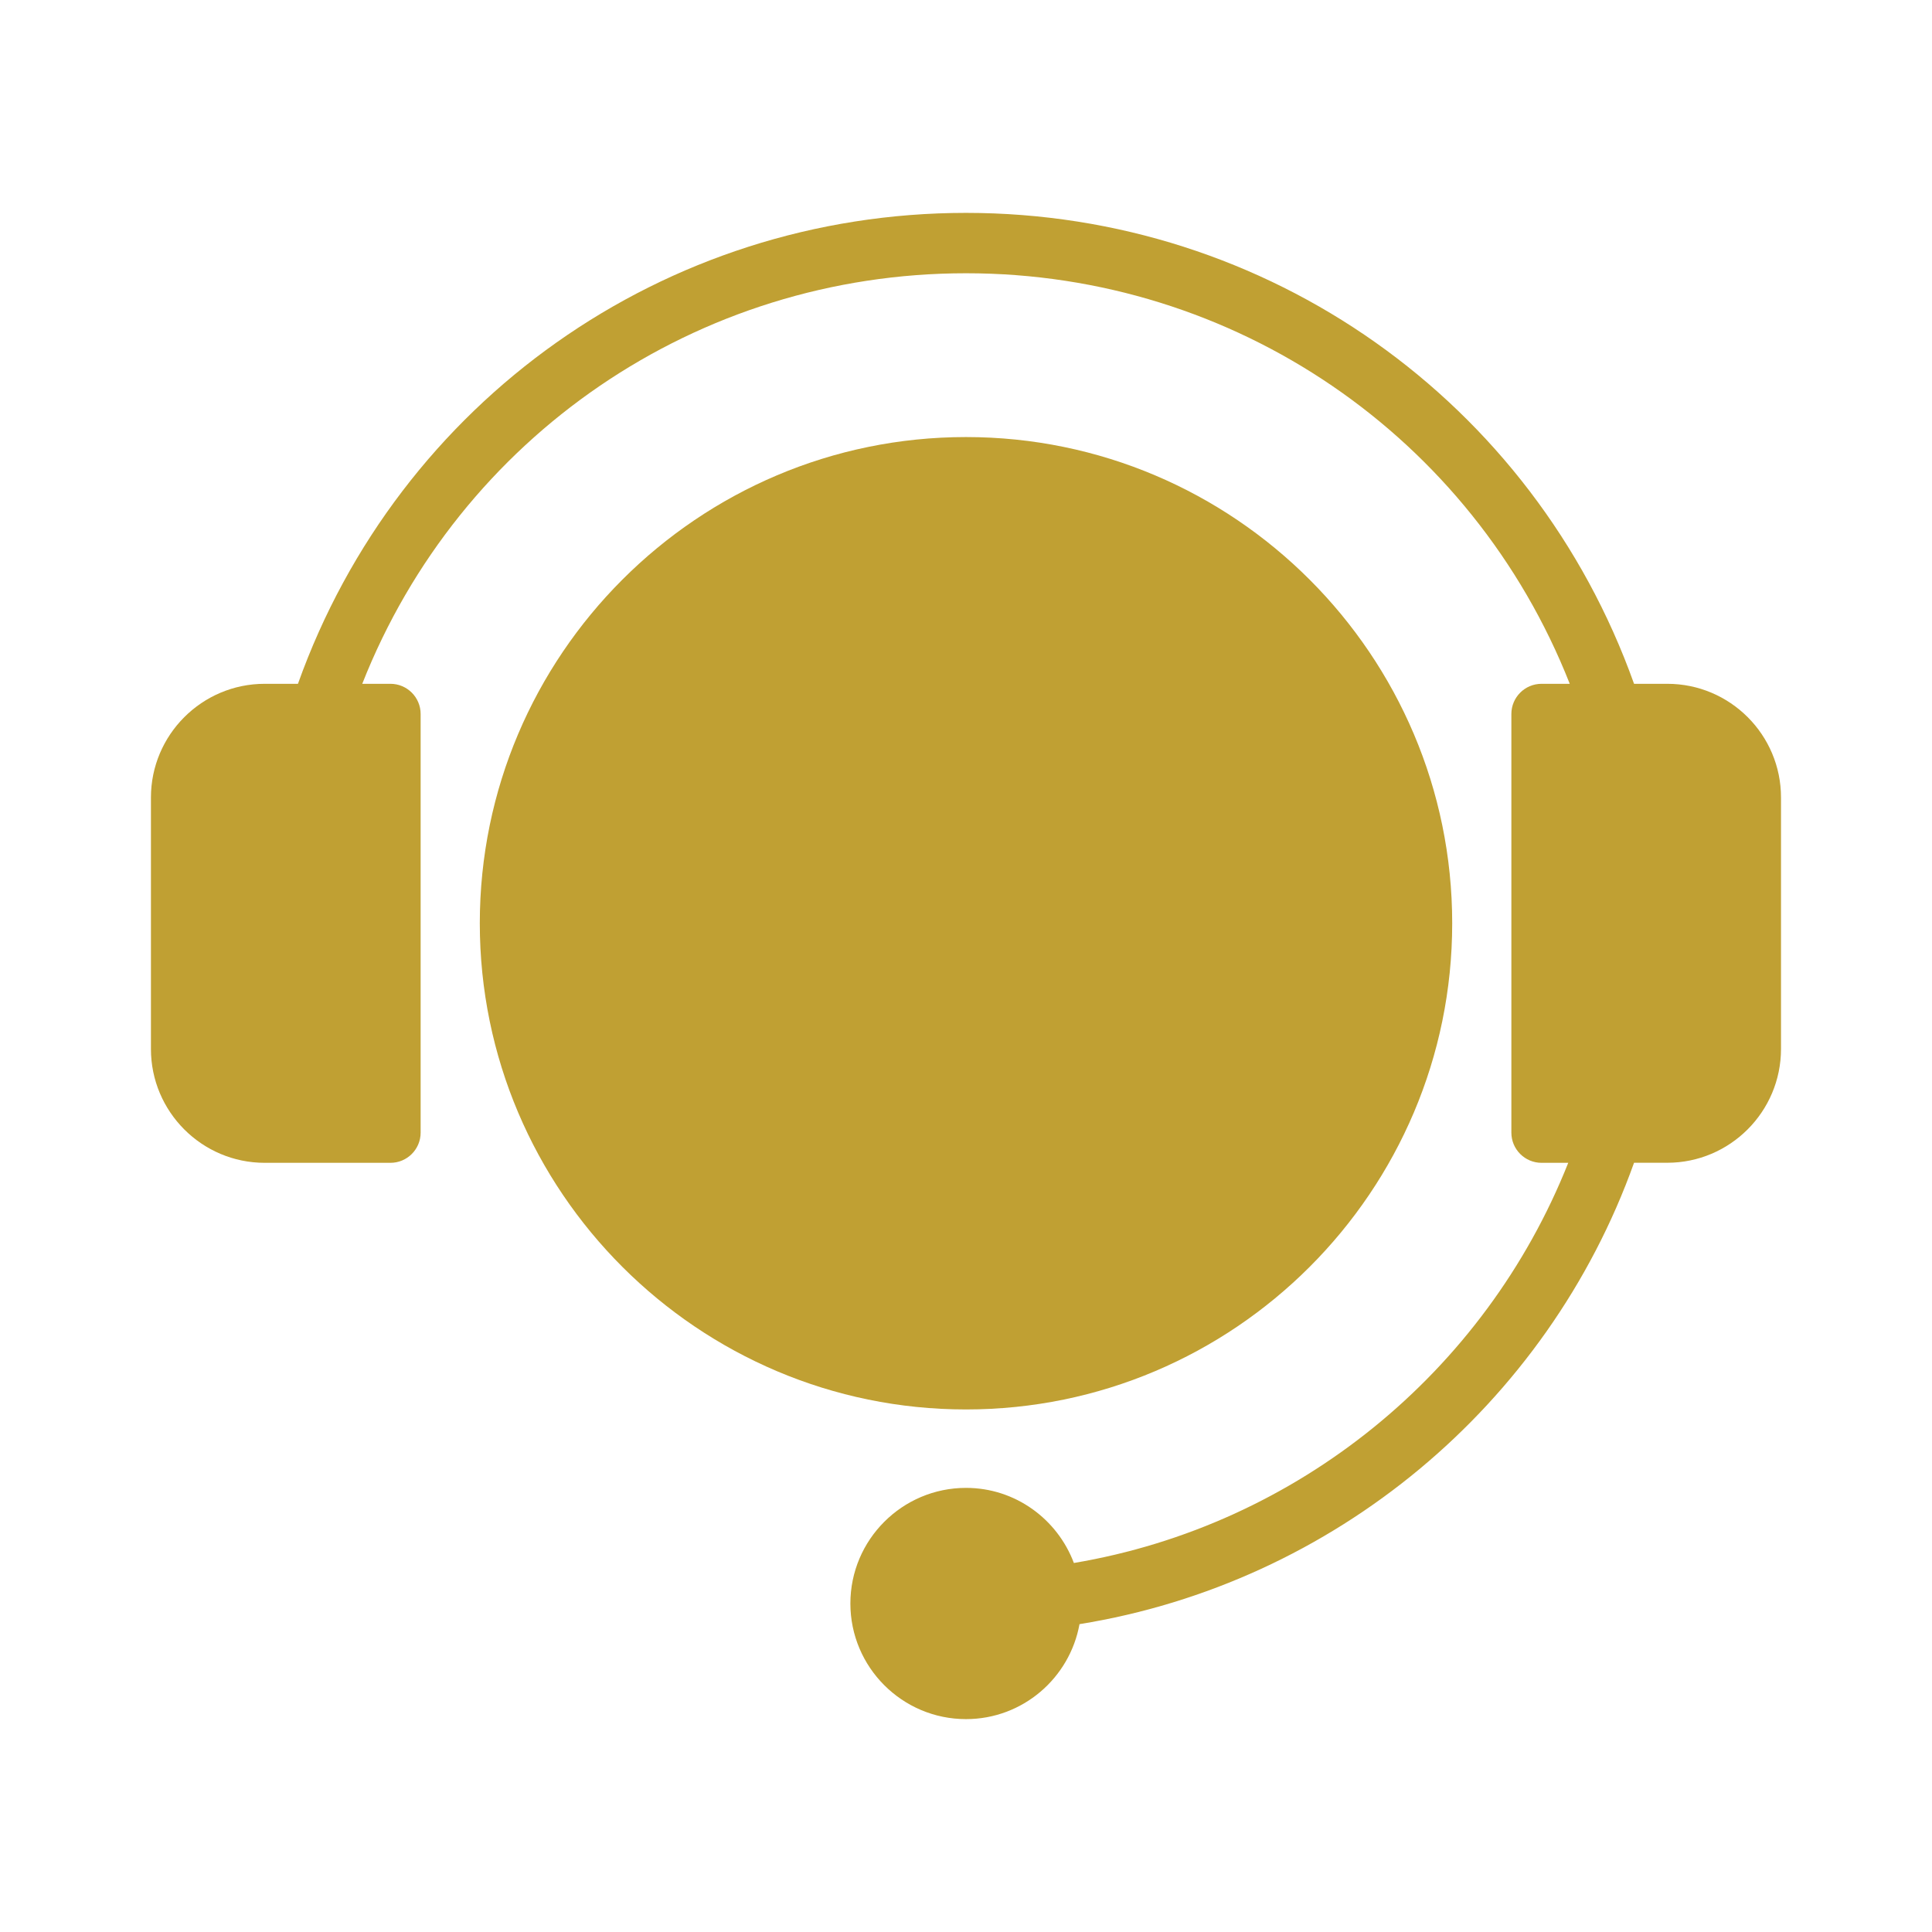
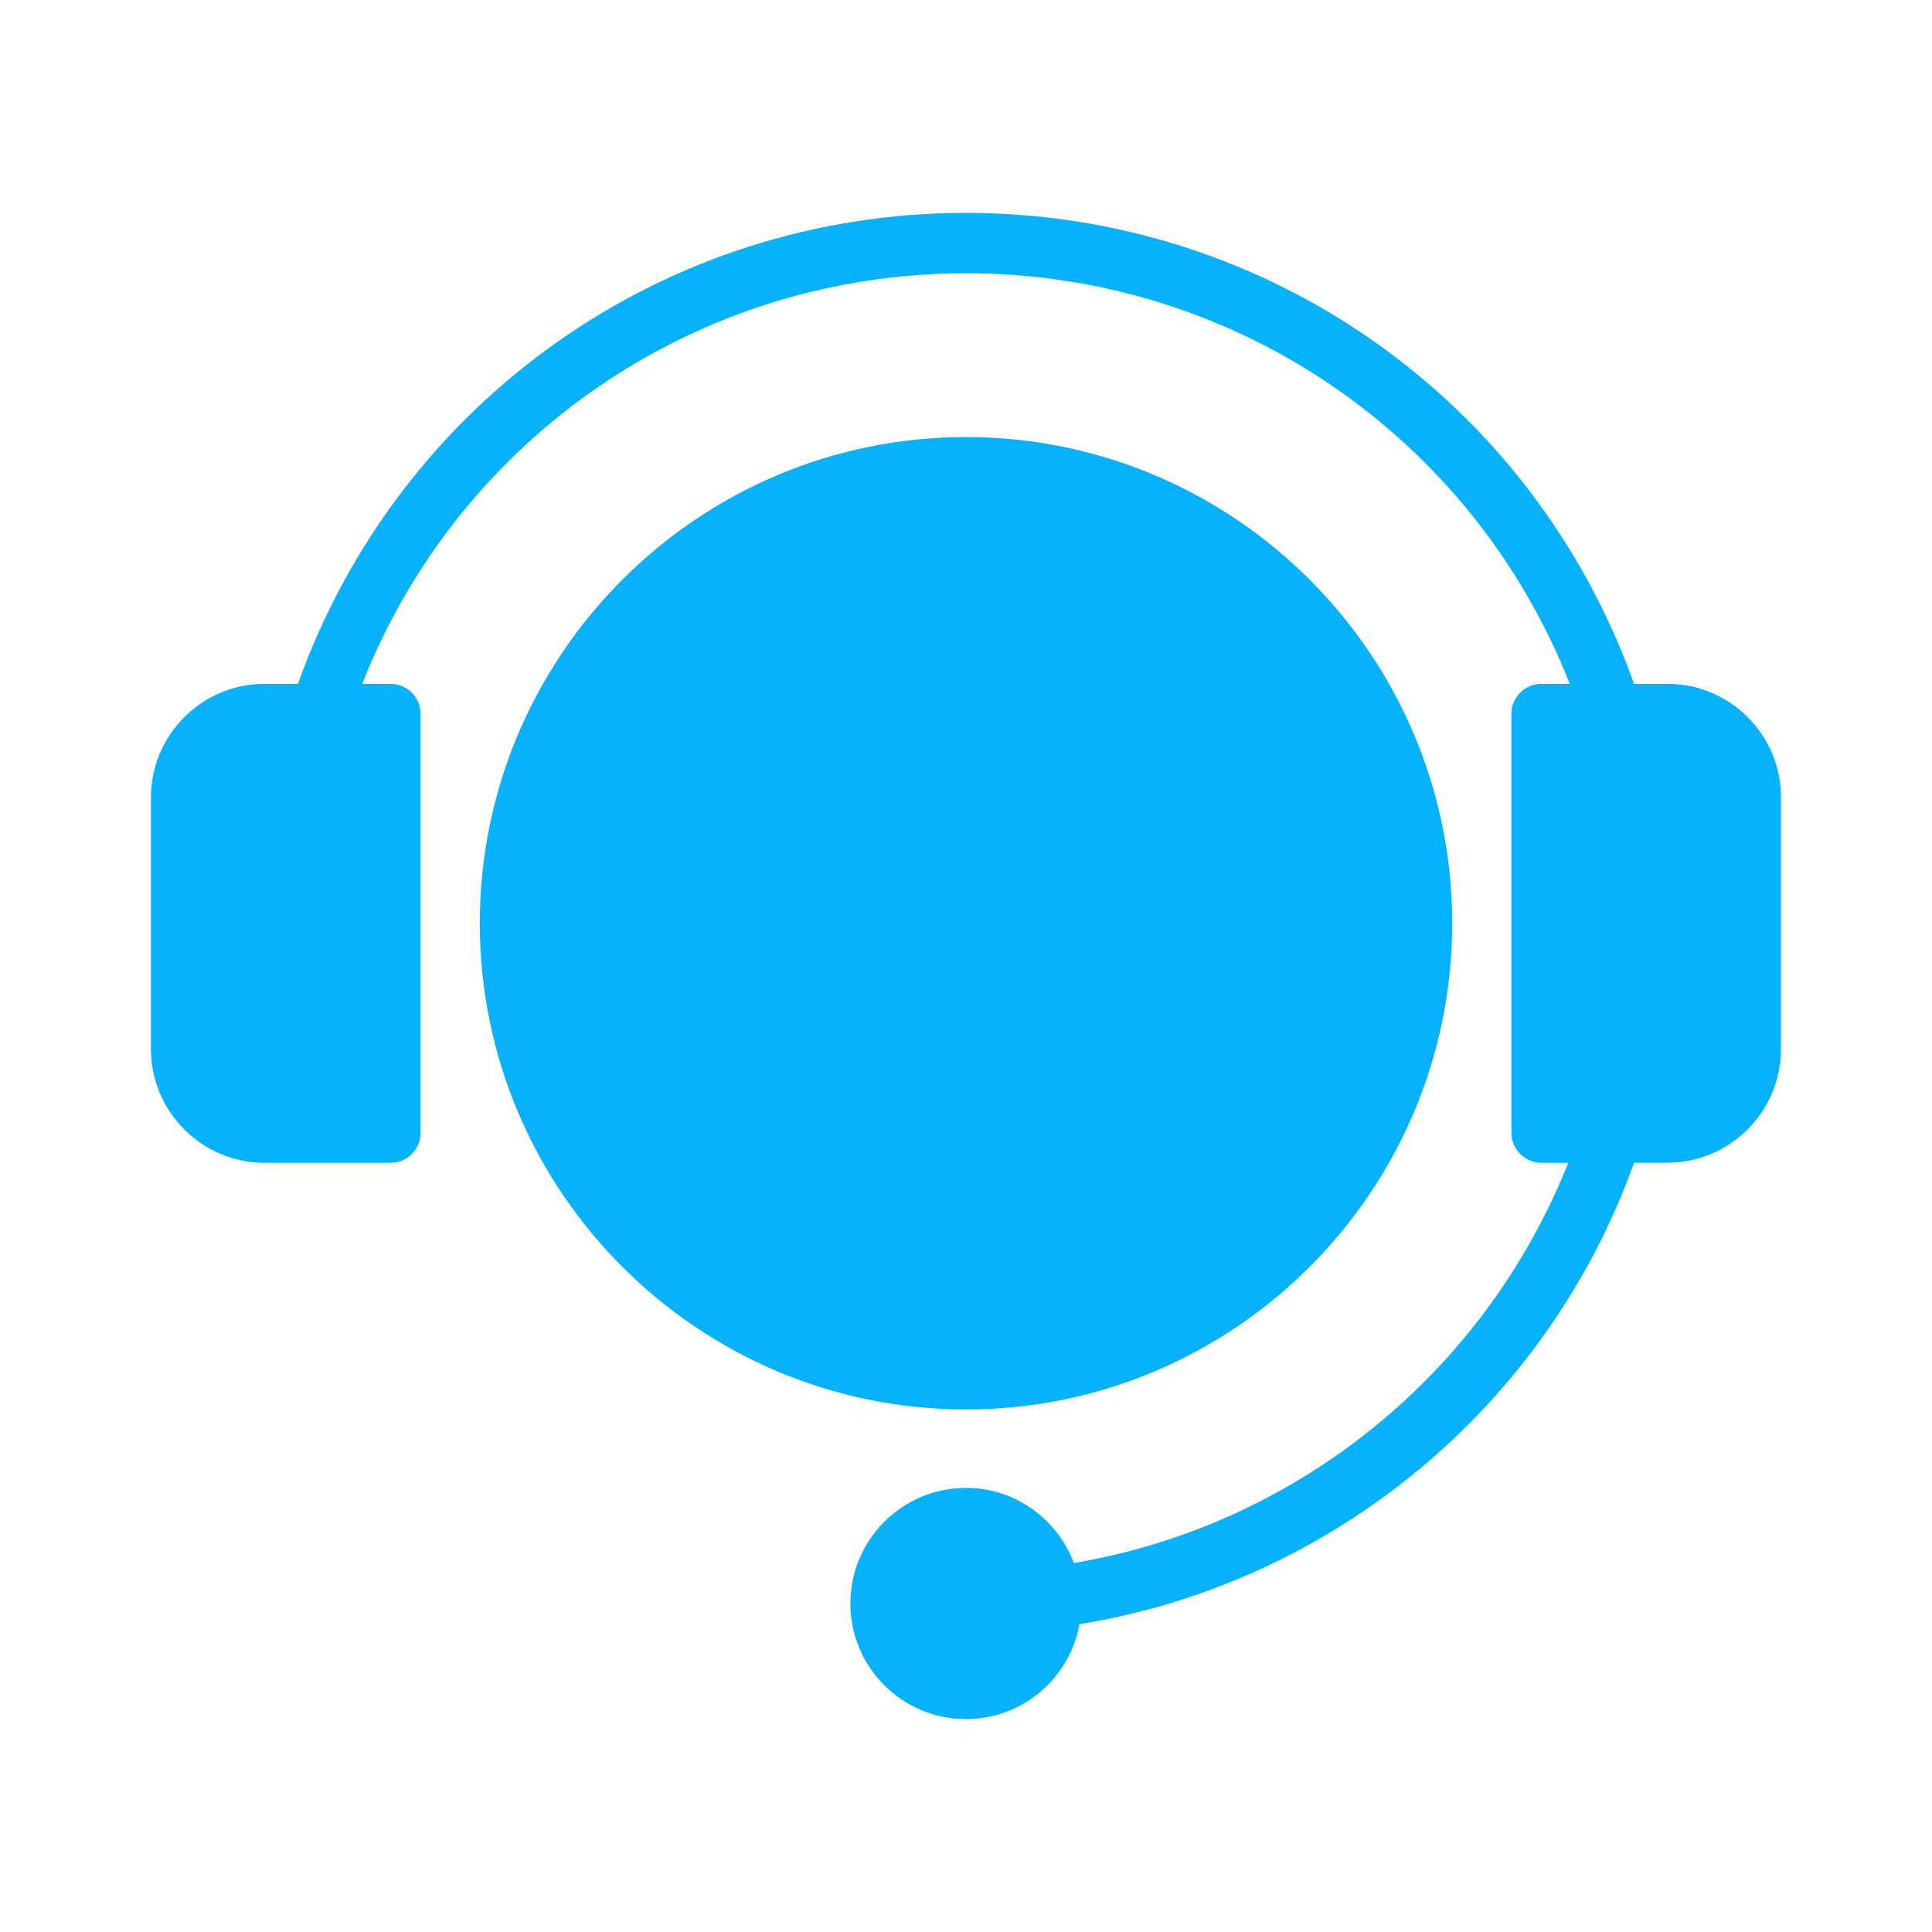
<svg xmlns="http://www.w3.org/2000/svg" version="1.1" width="512" height="512" x="0" y="0" viewBox="0 0 32 32" style="enable-background:new 0 0 512 512" xml:space="preserve" class="">
  <g>
-     <path d="m24.053 15.292c0-4.44-3.613-8.053-8.053-8.053s-8.053 3.613-8.053 8.053 3.613 8.053 8.053 8.053 8.053-3.612 8.053-8.053z" fill="#c0a033" data-original="#000000" />
-     <path d="m27.616 11.326h-.551c-1.669-4.678-6.065-7.8-11.065-7.8s-9.395 3.122-11.065 7.8h-.551c-1.039 0-1.884.845-1.884 1.884v4.165c0 1.039.845 1.885 1.884 1.885h2.083c.276 0 .5-.224.5-.5v-6.934c0-.276-.224-.5-.5-.5h-.467c1.613-4.093 5.546-6.8 10-6.8s8.387 2.707 10 6.8h-.467c-.276 0-.5.224-.5.5v6.934c0 .276.224.5.5.5h.442c-1.381 3.477-4.492 6.006-8.188 6.628-.273-.725-.968-1.244-1.787-1.244-1.056 0-1.915.859-1.915 1.915s.859 1.915 1.915 1.915c.939 0 1.718-.68 1.88-1.573 4.207-.679 7.748-3.623 9.185-7.642h.55c1.039 0 1.884-.846 1.884-1.885v-4.164c.001-1.039-.844-1.884-1.883-1.884z" fill="#c0a033" data-original="#000000" />
+     <path d="m24.053 15.292c0-4.44-3.613-8.053-8.053-8.053s-8.053 3.613-8.053 8.053 3.613 8.053 8.053 8.053 8.053-3.612 8.053-8.053z" fill="#07B1FC" data-original="#000000" />
+     <path d="m27.616 11.326h-.551c-1.669-4.678-6.065-7.8-11.065-7.8s-9.395 3.122-11.065 7.8h-.551c-1.039 0-1.884.845-1.884 1.884v4.165c0 1.039.845 1.885 1.884 1.885h2.083c.276 0 .5-.224.5-.5v-6.934c0-.276-.224-.5-.5-.5h-.467c1.613-4.093 5.546-6.8 10-6.8s8.387 2.707 10 6.8h-.467c-.276 0-.5.224-.5.5v6.934c0 .276.224.5.5.5h.442c-1.381 3.477-4.492 6.006-8.188 6.628-.273-.725-.968-1.244-1.787-1.244-1.056 0-1.915.859-1.915 1.915s.859 1.915 1.915 1.915c.939 0 1.718-.68 1.88-1.573 4.207-.679 7.748-3.623 9.185-7.642h.55c1.039 0 1.884-.846 1.884-1.885v-4.164c.001-1.039-.844-1.884-1.883-1.884z" fill="#07B1FC" data-original="#000000" />
  </g>
</svg>
